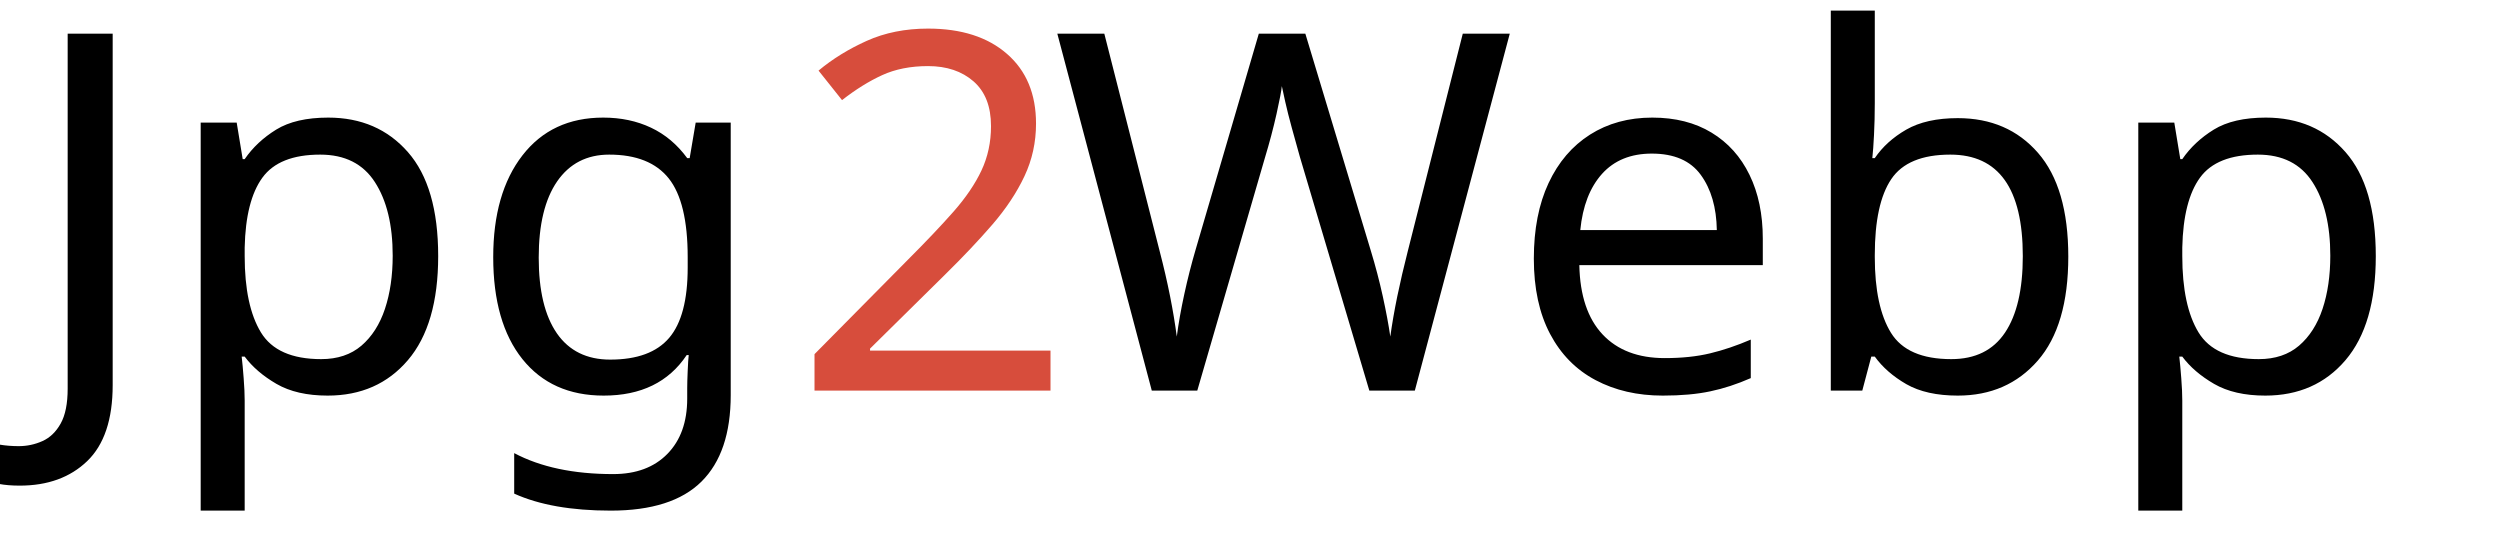
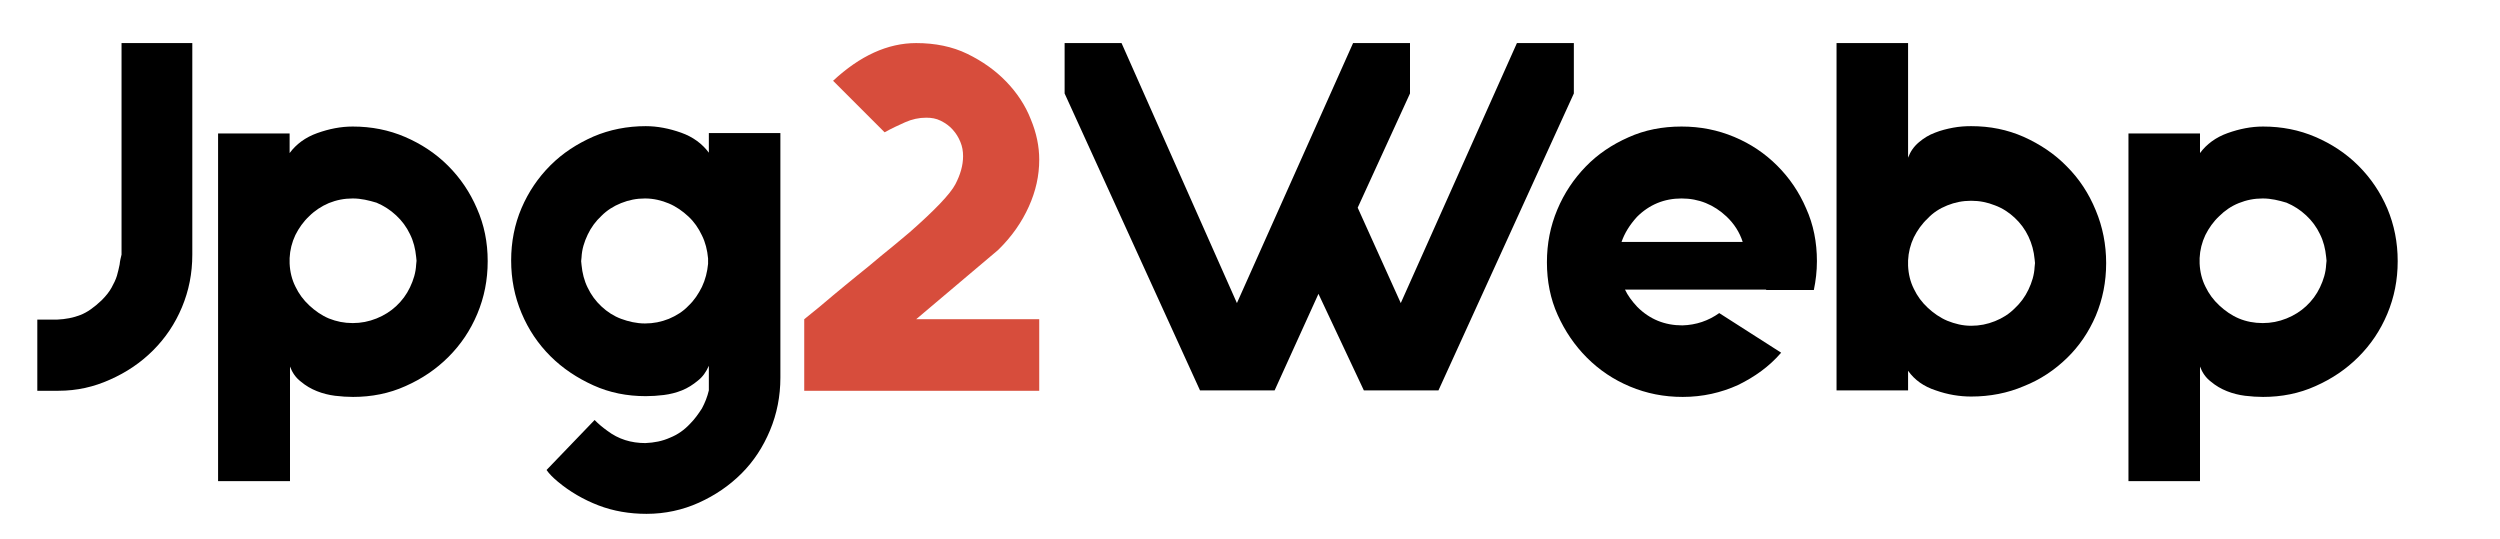
<svg xmlns="http://www.w3.org/2000/svg" version="1.1" id="Слой_1" x="0px" y="0px" viewBox="0 0 650 140" style="enable-background:new 0 0 650 140;" xml:space="preserve">
  <style type="text/css">
- 	.st0{font-family:'Rostov';}
- 	.st1{font-size:130px;}
- 	.st2{fill:#D74D3C;}
+ 	.st0{fill:#D74D3C;}
</style>
-   <text transform="matrix(1 0 0 1 5.6401 101.5596)">
-     <tspan x="0" y="0" class="st0 st1">Jpg</tspan>
-     <tspan x="199.9" y="0" class="st2 st0 st1">2</tspan>
-     <tspan x="267.7" y="0" class="st0 st1">Webp</tspan>
-   </text>
+   <g>
+     <path d="M9.7,83.1h5.1c2.3-0.1,4.3-0.5,6.1-1.2c1.8-0.7,3.6-2,5.5-3.8c1.1-1.1,2-2.2,2.6-3.3c0.6-1.1,1.1-2.1,1.4-3.1   c0.3-1,0.5-2,0.7-2.9c0.1-1,0.3-1.8,0.5-2.6v-55H50v55c0,4.9-0.9,9.4-2.7,13.7c-1.8,4.3-4.3,8-7.5,11.2c-3.2,3.2-6.9,5.7-11.2,7.6   c-4.2,1.9-8.6,2.9-13.4,2.9H9.7V83.1z" />
+     <path d="M126.8,67.9c0,4.9-0.9,9.4-2.7,13.7c-1.8,4.3-4.3,8-7.5,11.2c-3.2,3.2-6.9,5.7-11.2,7.6c-4.2,1.9-8.8,2.8-13.6,2.8   c-1.5,0-3-0.1-4.7-0.3c-1.6-0.2-3.2-0.6-4.7-1.2c-1.5-0.6-2.9-1.4-4.2-2.5c-1.3-1-2.2-2.3-2.8-3.9v29.8H56.7V34.7h18.6v5.1   c1.7-2.3,4.1-4.1,7.2-5.2c3.1-1.1,6.1-1.7,9.2-1.7c4.9,0,9.4,0.9,13.6,2.7c4.2,1.8,8,4.3,11.2,7.5c3.2,3.2,5.7,6.9,7.5,11.1   C125.9,58.5,126.8,63,126.8,67.9z M91.7,51.6c-2.2,0-4.2,0.4-6.2,1.2c-1.9,0.8-3.7,2-5.1,3.4c-1.5,1.4-2.7,3.1-3.6,4.9   c-0.9,1.9-1.4,3.9-1.5,6v1.4c0.1,2.2,0.6,4.2,1.5,6c0.9,1.9,2.1,3.5,3.6,4.9c1.5,1.4,3.2,2.6,5.1,3.4c2,0.8,4,1.2,6.2,1.2   c2.2,0,4.2-0.4,6.2-1.2s3.7-1.9,5.1-3.2c1.5-1.4,2.7-3,3.6-4.9c0.9-1.9,1.5-3.8,1.6-5.9l0.1-1l-0.1-1c-0.2-2.1-0.7-4.1-1.6-5.9   c-0.9-1.9-2.1-3.5-3.6-4.9c-1.5-1.4-3.2-2.5-5.1-3.3C95.9,52.1,93.9,51.6,91.7,51.6z" />
+     <path d="M154.6,109.2c0.4,0.4,0.9,0.9,1.5,1.4c0.6,0.5,1.1,0.9,1.8,1.4c2.9,2.2,6.2,3.2,9.9,3.2c2.3-0.1,4.4-0.5,6.4-1.4   c2-0.8,3.7-2,5.2-3.6c1.2-1.2,2.2-2.6,3.1-4c0.8-1.5,1.4-3,1.8-4.7v-6.4c-0.7,1.6-1.6,2.9-2.9,3.9c-1.2,1-2.6,1.9-4.1,2.5   c-1.5,0.6-3.1,1-4.7,1.2c-1.6,0.2-3.2,0.3-4.7,0.3c-4.9,0-9.4-0.9-13.6-2.8c-4.2-1.9-8-4.4-11.2-7.6c-3.2-3.2-5.7-6.9-7.5-11.2   c-1.8-4.3-2.7-8.8-2.7-13.7c0-4.8,0.9-9.4,2.7-13.6c1.8-4.2,4.3-7.9,7.5-11.1c3.2-3.2,6.9-5.6,11.2-7.5c4.2-1.8,8.8-2.7,13.6-2.7   c3,0,6.1,0.6,9.2,1.7c3.1,1.1,5.5,2.9,7.2,5.2v-5.1h18.6v63.6c0,4.8-0.9,9.4-2.7,13.7c-1.8,4.3-4.2,8-7.4,11.2   c-3.2,3.2-6.9,5.7-11.1,7.6c-4.2,1.9-8.8,2.9-13.6,2.9c-4.4,0-8.6-0.7-12.5-2.2c-3.9-1.5-7.5-3.6-10.6-6.2c-1.2-1-2.2-2-2.9-3   L154.6,109.2z M167.7,51.6c-2.2,0-4.2,0.4-6.2,1.2c-2,0.8-3.7,1.9-5.1,3.3c-1.5,1.4-2.7,3-3.6,4.9c-0.9,1.9-1.5,3.8-1.6,5.9l-0.1,1   l0.1,1c0.2,2.1,0.7,4.1,1.6,5.9c0.9,1.9,2.1,3.5,3.6,4.9c1.5,1.4,3.2,2.5,5.1,3.2s4,1.2,6.2,1.2c2.2,0,4.2-0.4,6.2-1.2   c1.9-0.8,3.7-1.9,5.1-3.4c1.5-1.4,2.6-3.1,3.5-4.9c0.9-1.9,1.4-3.9,1.6-6v-1.4c-0.2-2.2-0.7-4.2-1.6-6c-0.9-1.9-2-3.5-3.5-4.9   c-1.5-1.4-3.2-2.6-5.1-3.4C172,52.1,169.9,51.6,167.7,51.6z" />
+     <path class="st0" d="M209.1,83c2.9-2.3,5.4-4.4,7.5-6.2c2.2-1.8,4.2-3.5,6.2-5.1c2-1.6,4.1-3.3,6.2-5.1c2.2-1.8,4.7-3.8,7.5-6.2   c6.6-5.8,10.6-10,11.9-12.5c1.3-2.5,2-4.9,2-7.3c0-1.3-0.2-2.5-0.7-3.7c-0.5-1.2-1.1-2.2-2-3.2c-0.9-1-1.9-1.7-3.1-2.3   c-1.2-0.6-2.4-0.8-3.8-0.8c-1.9,0-3.7,0.4-5.5,1.2c-1.8,0.8-3.5,1.6-5.3,2.6L216.6,21c7-6.5,14.2-9.8,21.6-9.8   c4.9,0,9.4,0.9,13.3,2.8c3.9,1.9,7.3,4.3,10.1,7.2c2.8,2.9,5,6.2,6.4,9.8c1.5,3.6,2.2,7.1,2.2,10.5c0,4.2-0.9,8.2-2.7,12.2   c-1.8,4-4.4,7.8-8,11.3L238.2,83h32v18.6h-61.1V83z" />
+     <path d="M364.2,78.8l30.2-67.6h14.8v13.1l-35.2,77.2h-19.4l-11.8-25.1l-11.4,25.1h-19.4l-35.2-77.2V11.2h14.8l30,67.6l30.2-67.6   h14.8v13.1L353,54L364.2,78.8z" />
+     <path d="M459.2,75.3h-36.7c0.7,1.5,1.8,3,3.2,4.5c3.2,3.2,7.1,4.8,11.7,4.8c3.6-0.1,6.8-1.2,9.6-3.2l16.1,10.3   c-3.1,3.6-6.9,6.3-11.2,8.4c-4.4,2-9.2,3.1-14.4,3.1c-4.9,0-9.4-0.9-13.7-2.7c-4.3-1.8-8-4.3-11.2-7.5c-3.2-3.2-5.7-6.9-7.6-11.1   c-1.9-4.2-2.8-8.8-2.8-13.7c0-4.9,0.9-9.4,2.7-13.7c1.8-4.3,4.3-8,7.4-11.2c3.1-3.2,6.8-5.7,11.1-7.6c4.2-1.9,8.8-2.8,13.8-2.8   c4.9,0,9.4,0.9,13.7,2.7s8,4.3,11.2,7.5c3.2,3.2,5.7,6.9,7.5,11.1c1.9,4.2,2.8,8.8,2.8,13.7c0,2.6-0.3,5.1-0.8,7.5H459.2z    M437.2,51.6c-4.5,0-8.4,1.6-11.6,4.8c-1.9,2.1-3.2,4.2-4,6.5h31.5c-0.8-2.5-2.2-4.7-4.2-6.6C445.6,53.2,441.7,51.6,437.2,51.6z" />
+     <path d="M547.6,68.4c0,4.9-0.9,9.4-2.7,13.7c-1.8,4.2-4.3,7.9-7.5,11c-3.2,3.1-6.9,5.6-11.2,7.3c-4.2,1.8-8.8,2.7-13.7,2.7   c-3,0-6.1-0.5-9.2-1.6c-3.1-1-5.5-2.7-7.2-5.1v5.1h-18.6V11.2h18.6V41c0.6-1.6,1.5-2.9,2.8-4c1.3-1.1,2.6-1.9,4.2-2.5   c1.5-0.6,3.1-1,4.7-1.3c1.6-0.3,3.2-0.4,4.7-0.4c4.9,0,9.4,0.9,13.7,2.8c4.2,1.9,8,4.4,11.2,7.7c3.2,3.2,5.7,7,7.5,11.4   C546.7,59,547.6,63.6,547.6,68.4z M512.5,84.7c2.2,0,4.2-0.4,6.2-1.2c2-0.8,3.7-1.9,5.1-3.3c1.5-1.4,2.7-3,3.6-4.9   c0.9-1.9,1.5-3.8,1.6-5.9l0.1-1l-0.1-1c-0.2-2.1-0.7-4-1.6-5.9c-0.9-1.9-2.1-3.5-3.6-4.9c-1.5-1.4-3.2-2.5-5.1-3.2   c-2-0.8-4-1.2-6.2-1.2c-2.2,0-4.2,0.4-6.2,1.2c-2,0.8-3.7,1.9-5.1,3.4c-1.5,1.4-2.7,3.1-3.6,4.9c-0.9,1.9-1.4,3.9-1.5,6v1.4   c0.1,2.2,0.6,4.2,1.5,6c0.9,1.9,2.1,3.5,3.6,4.9c1.5,1.4,3.2,2.6,5.1,3.4C508.3,84.2,510.3,84.7,512.5,84.7z" />
+     <path d="M623.4,67.9c0,4.9-0.9,9.4-2.7,13.7c-1.8,4.3-4.3,8-7.5,11.2c-3.2,3.2-6.9,5.7-11.2,7.6c-4.2,1.9-8.8,2.8-13.6,2.8   c-1.5,0-3-0.1-4.7-0.3c-1.6-0.2-3.2-0.6-4.7-1.2c-1.5-0.6-2.9-1.4-4.2-2.5c-1.3-1-2.2-2.3-2.8-3.9v29.8h-18.6V34.7h18.6v5.1   c1.7-2.3,4.1-4.1,7.2-5.2c3.1-1.1,6.1-1.7,9.2-1.7c4.9,0,9.4,0.9,13.6,2.7c4.2,1.8,8,4.3,11.2,7.5c3.2,3.2,5.7,6.9,7.5,11.1   C622.5,58.5,623.4,63,623.4,67.9z M588.3,51.6c-2.2,0-4.2,0.4-6.2,1.2c-2,0.8-3.7,2-5.1,3.4c-1.5,1.4-2.7,3.1-3.6,4.9   c-0.9,1.9-1.4,3.9-1.5,6v1.4c0.1,2.2,0.6,4.2,1.5,6c0.9,1.9,2.1,3.5,3.6,4.9c1.5,1.4,3.2,2.6,5.1,3.4c1.9,0.8,4,1.2,6.2,1.2   c2.2,0,4.2-0.4,6.2-1.2s3.7-1.9,5.1-3.2c1.5-1.4,2.7-3,3.6-4.9c0.9-1.9,1.5-3.8,1.6-5.9l0.1-1l-0.1-1c-0.2-2.1-0.7-4.1-1.6-5.9   c-0.9-1.9-2.1-3.5-3.6-4.9c-1.5-1.4-3.2-2.5-5.1-3.3C592.5,52.1,590.5,51.6,588.3,51.6z" />
+   </g>
</svg>
